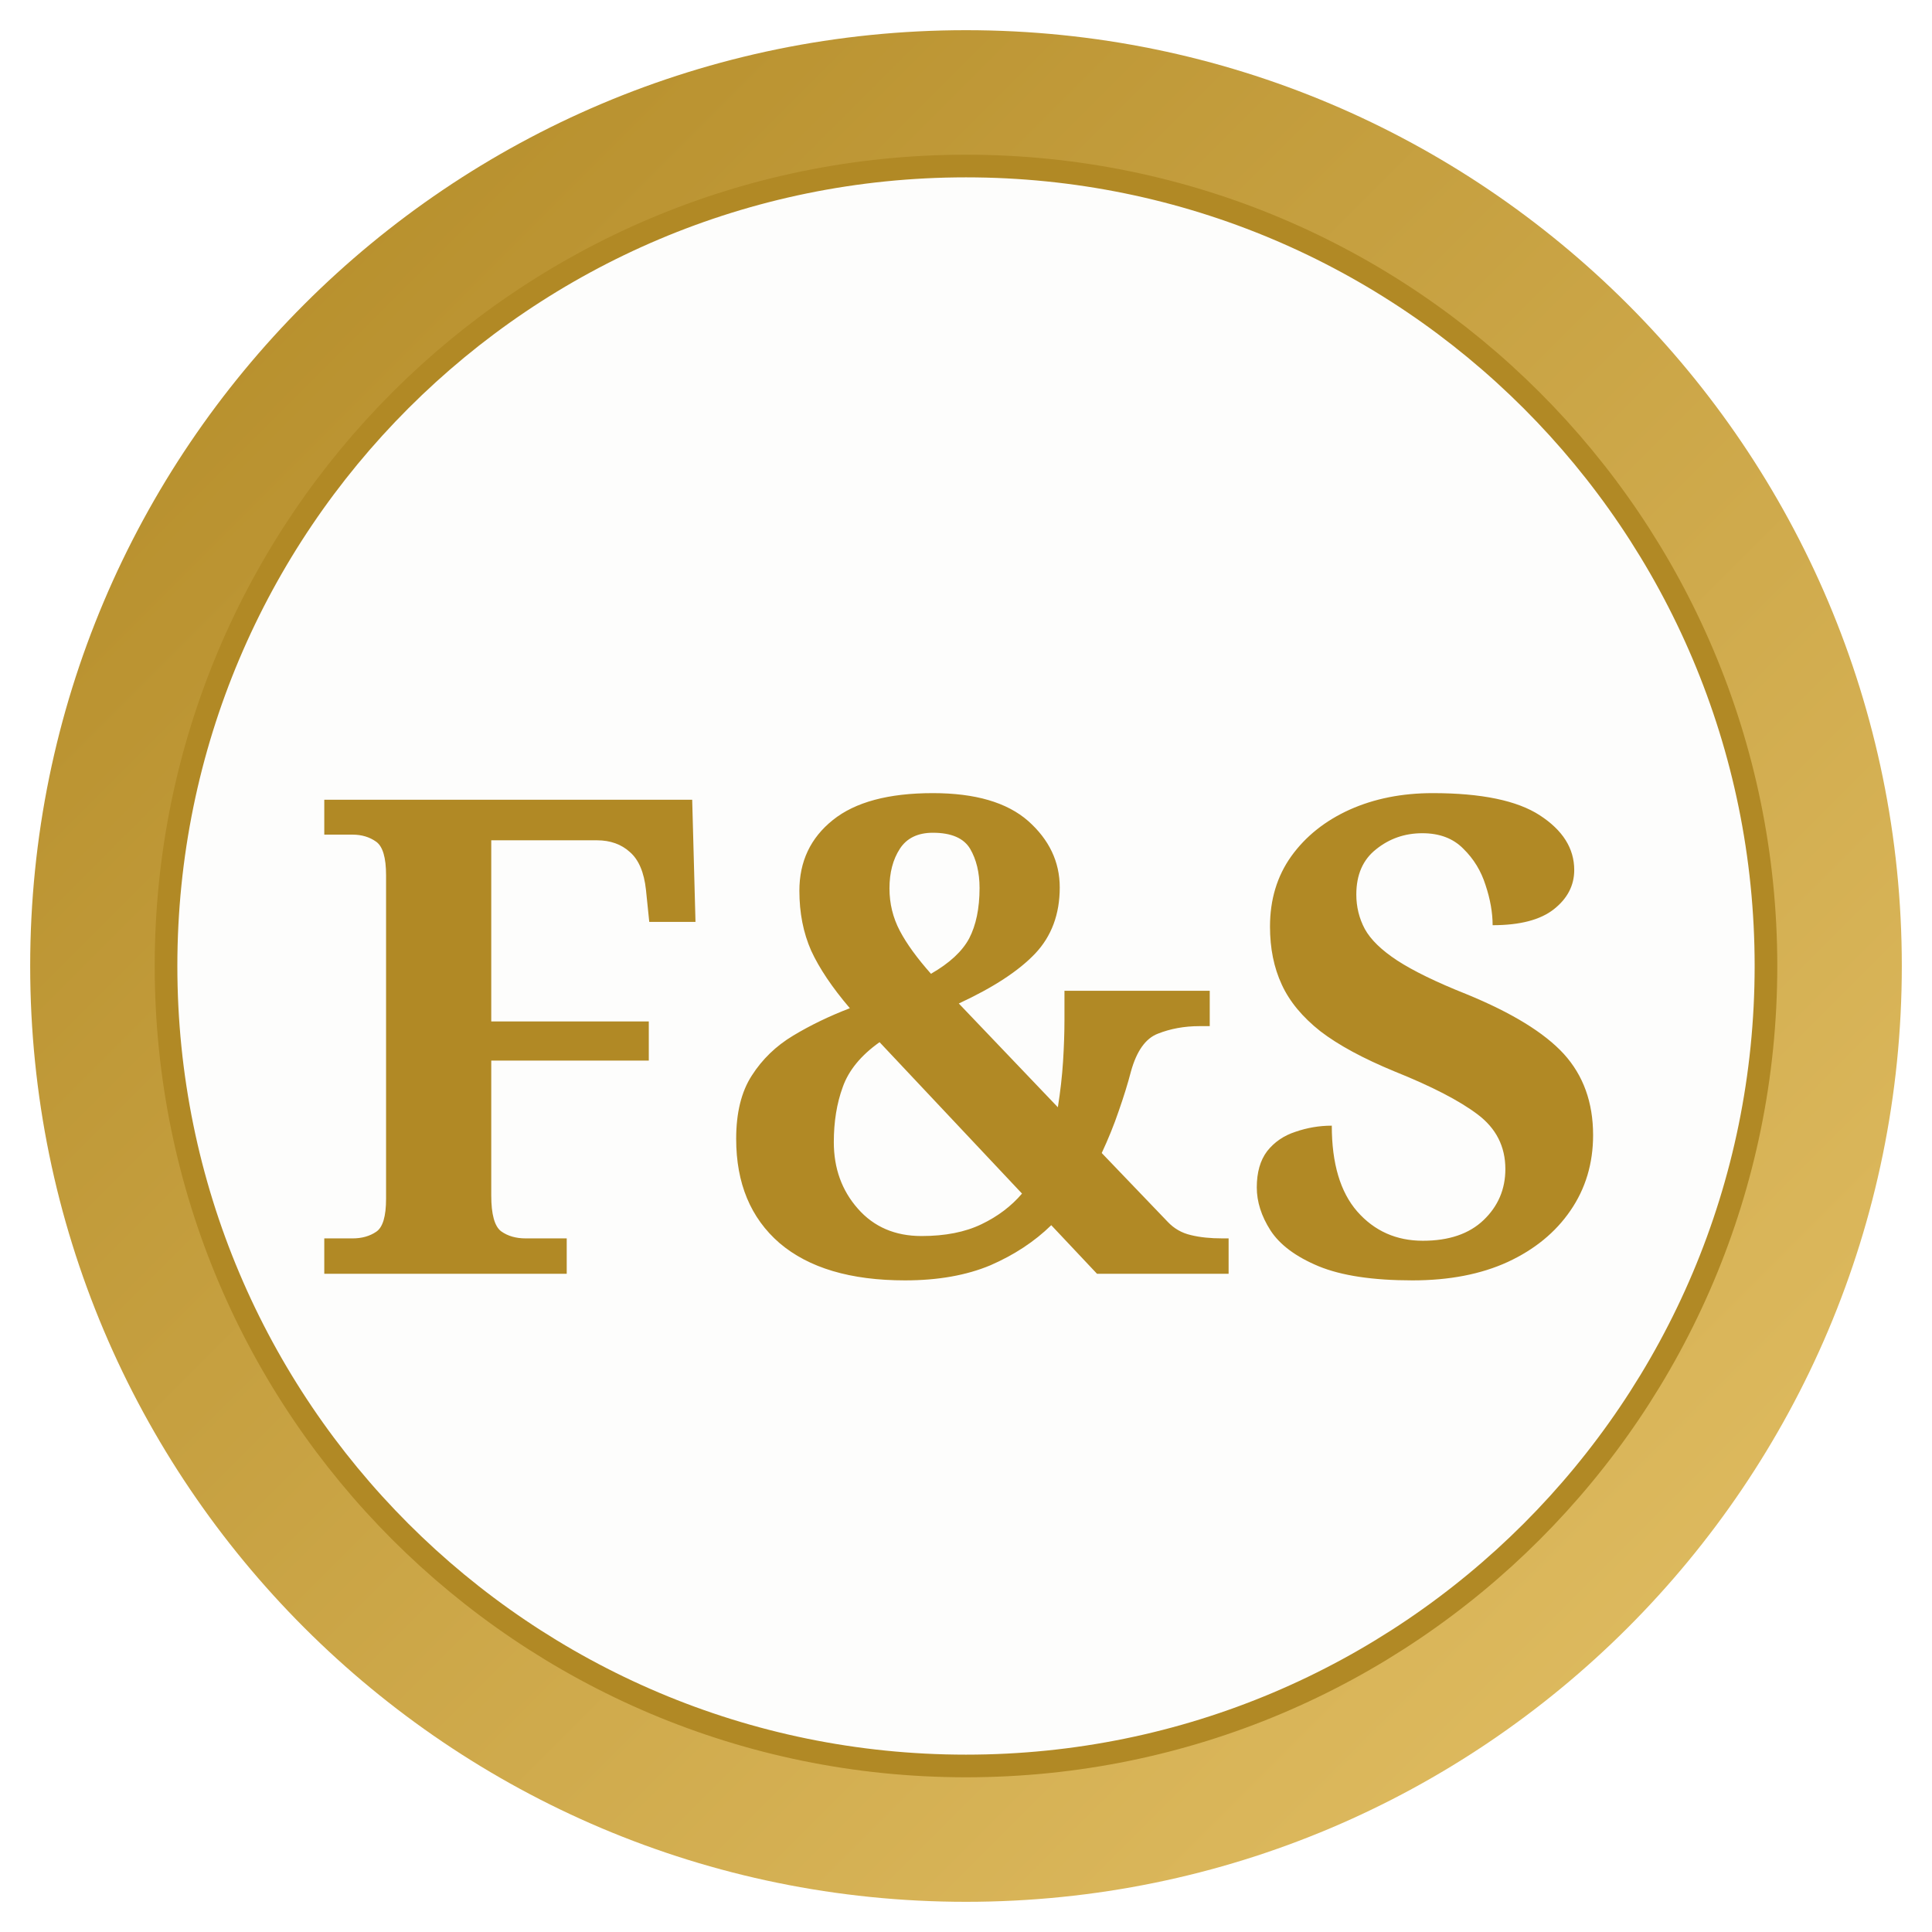
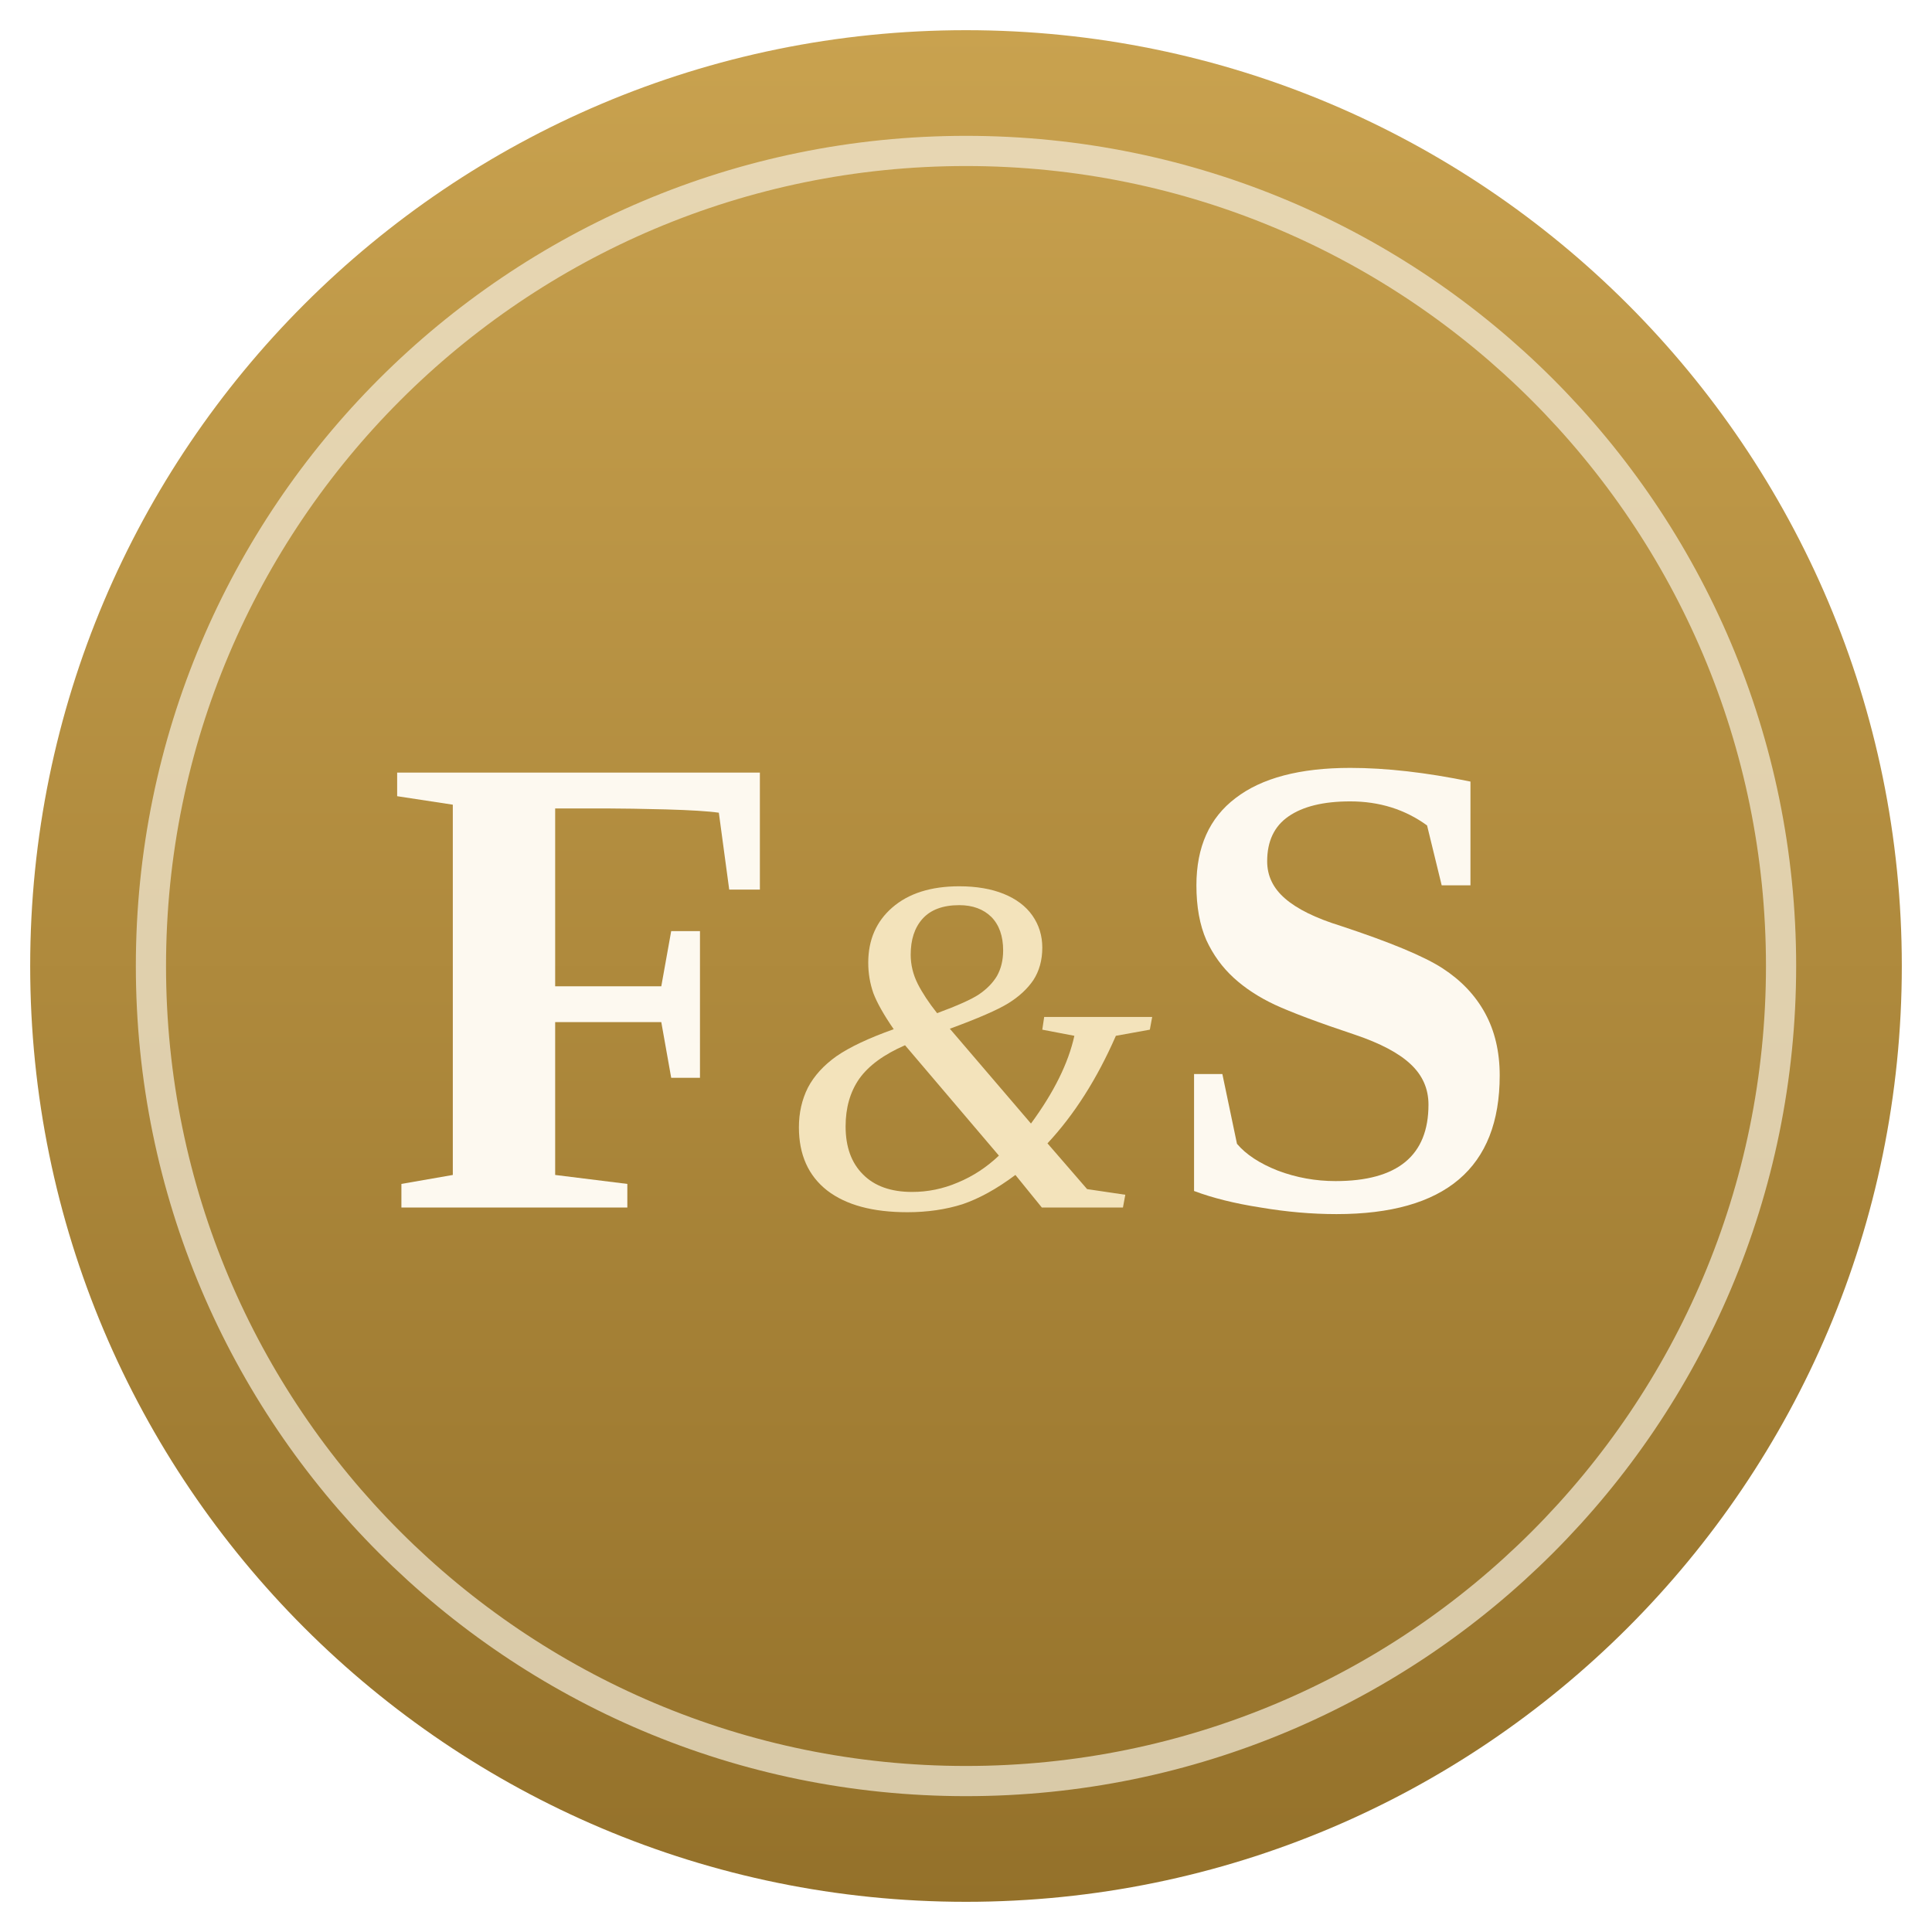
<svg xmlns="http://www.w3.org/2000/svg" viewBox="0 0 64 64">
  <defs>
-     <linearGradient id="ring" x1="0%" y1="0%" x2="100%" y2="100%">
-       <stop offset="0%" stop-color="#b18925" />
-       <stop offset="100%" stop-color="#e4c167" />
+     <linearGradient id="g" x1="0" y1="0" x2="0" y2="1">
+       <stop offset="0" stop-color="#c9a24f" />
+       <stop offset="1" stop-color="#94712a" />
    </linearGradient>
  </defs>
-   <circle cx="32" cy="32" r="31" fill="url(#ring)" />
-   <circle cx="32" cy="32" r="26.5" fill="#fdfdfc" stroke="#b18925" stroke-width="0.75" />
-   <text x="50%" y="54%" dominant-baseline="middle" text-anchor="middle" font-family="Georgia, 'Playfair Display', serif" font-size="22" fill="#b18925" font-weight="700">F&amp;S</text>
+   <circle cx="32" cy="32" r="31" fill="url(#g)" />
+   <circle cx="32" cy="32" r="27" fill="none" stroke="#f6eedd" stroke-opacity="0.7" stroke-width="1" />
+   <text x="19.5" y="40" text-anchor="middle" font-family="'Cormorant Garamond', Georgia, 'Times New Roman', serif" font-size="22" font-weight="600" fill="#fdf9f0">F</text>
+   <text x="32" y="40" text-anchor="middle" font-family="Georgia, 'Times New Roman', serif" font-style="italic" font-size="16" fill="#f3e3bb">&amp;</text>
+   <text x="44.5" y="40" text-anchor="middle" font-family="'Cormorant Garamond', Georgia, 'Times New Roman', serif" font-size="22" font-weight="600" fill="#fdf9f0">S</text>
</svg>
